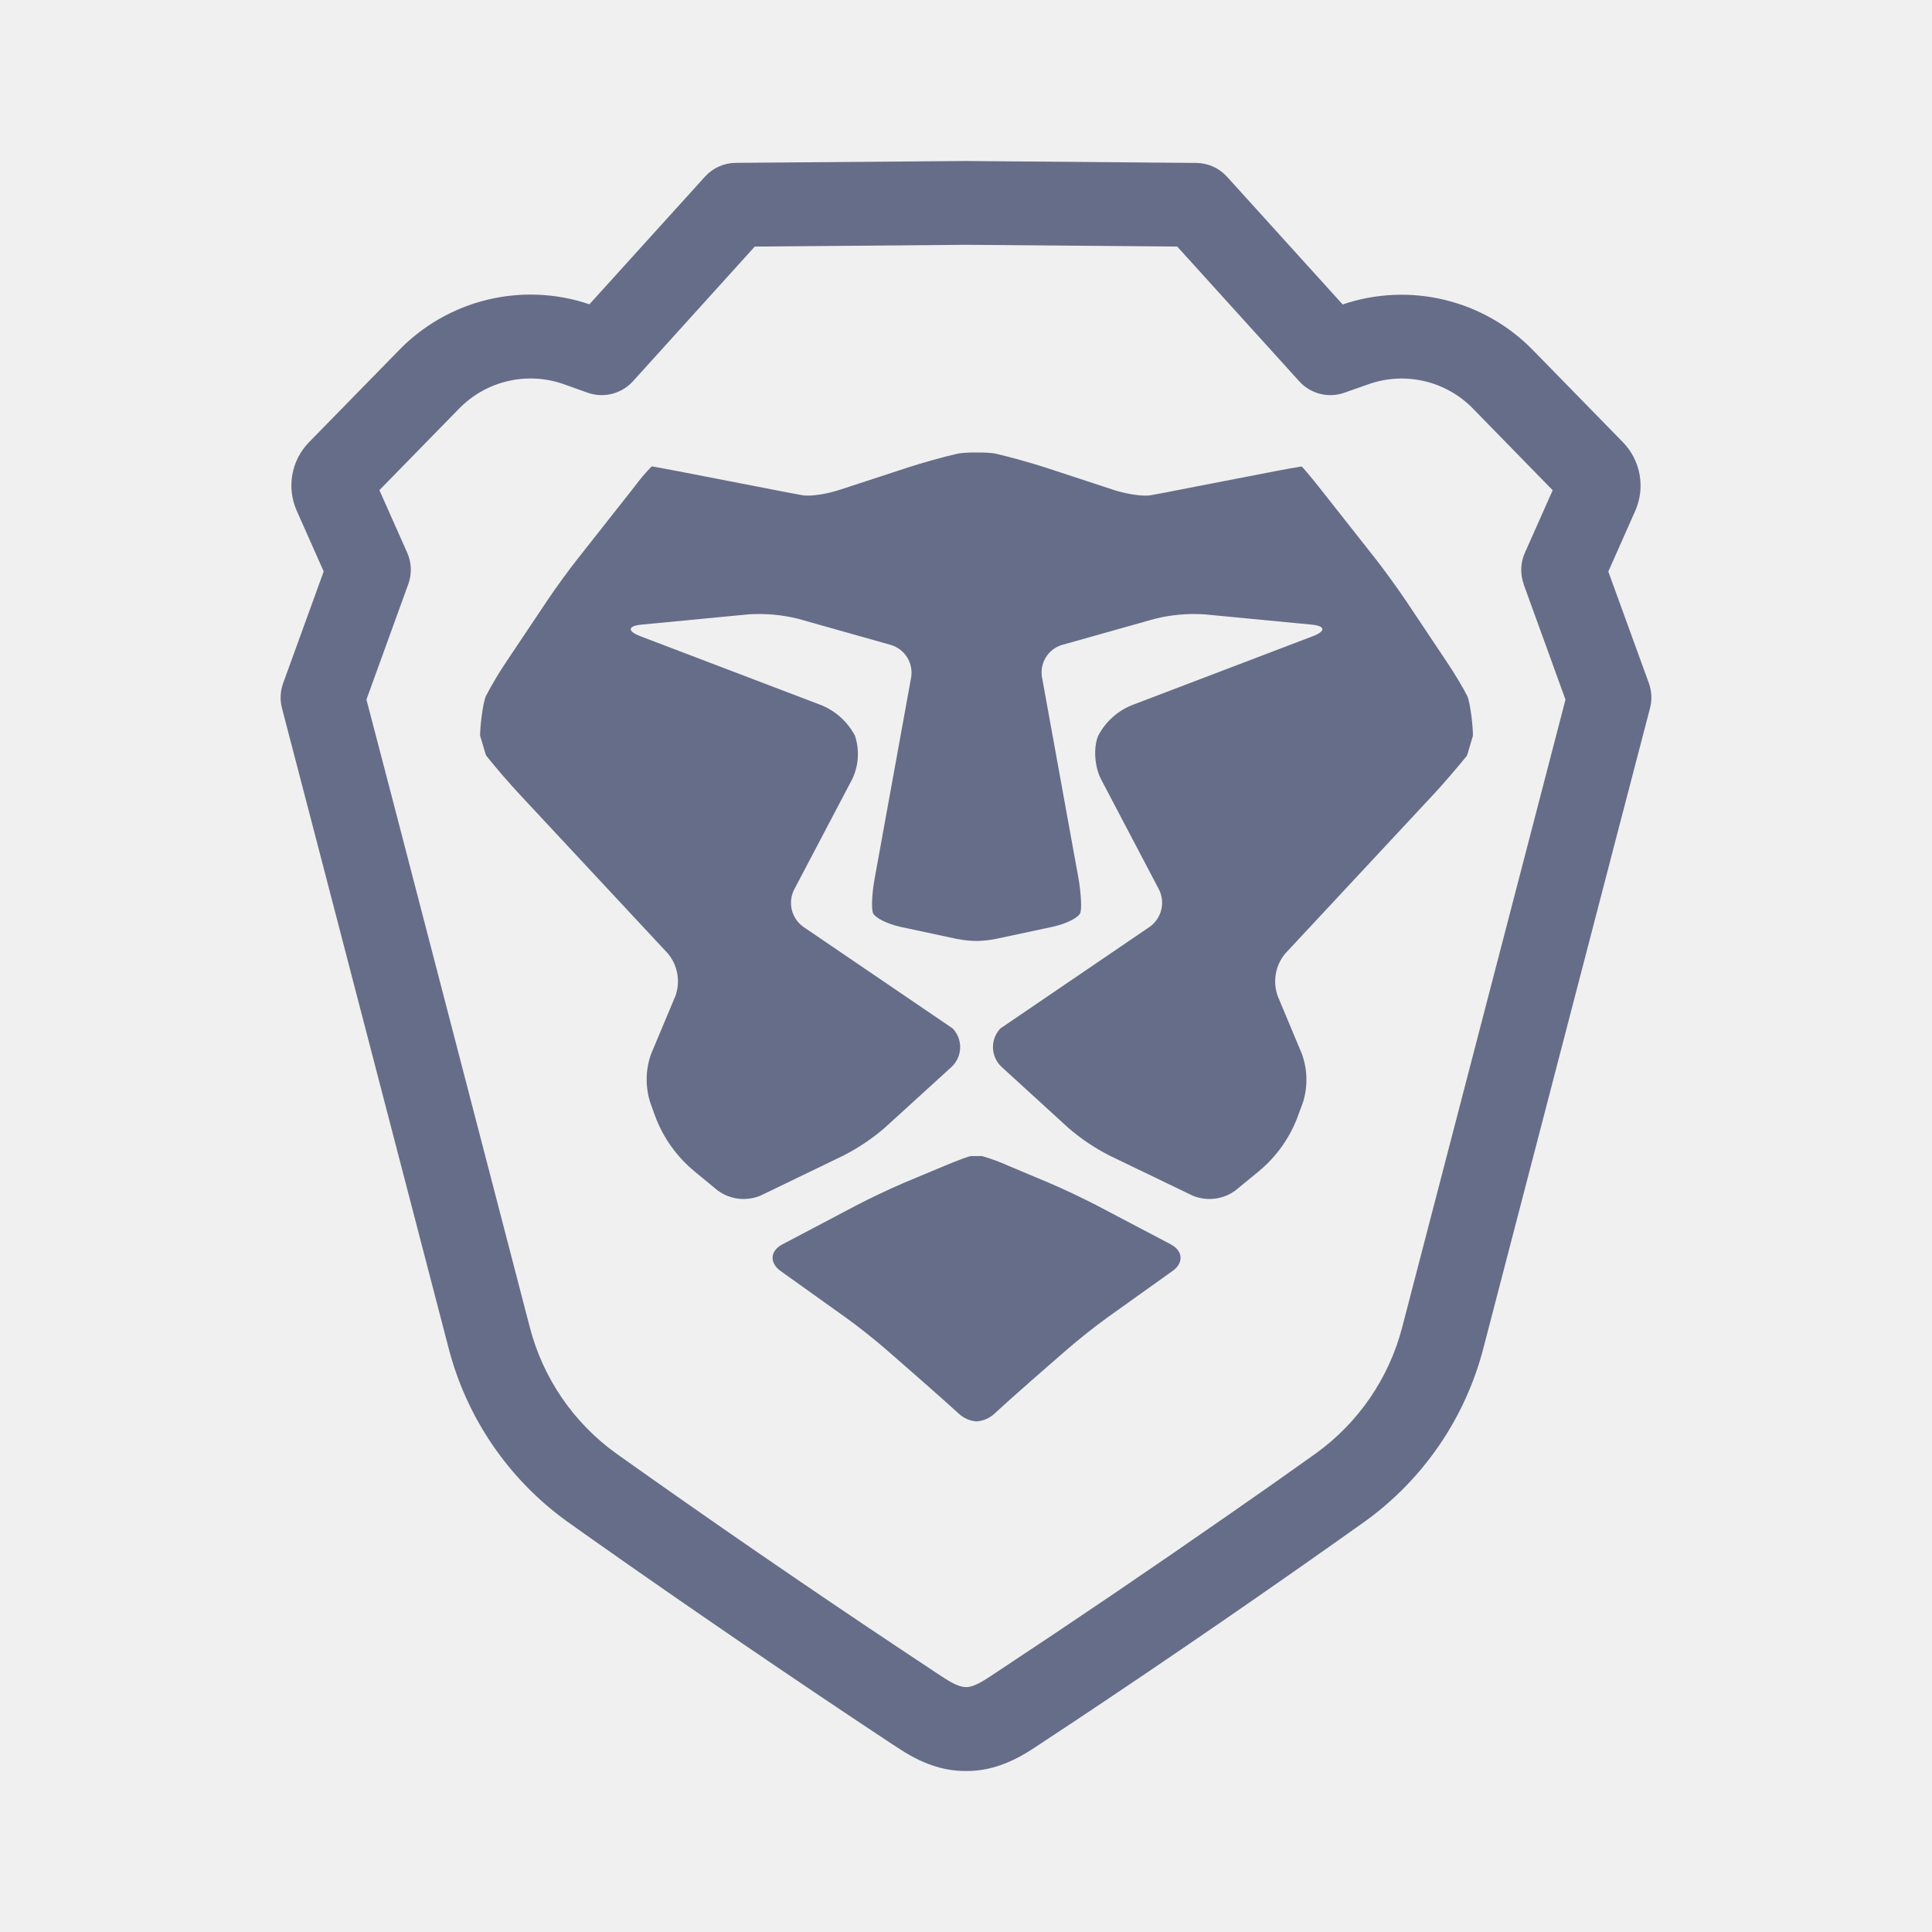
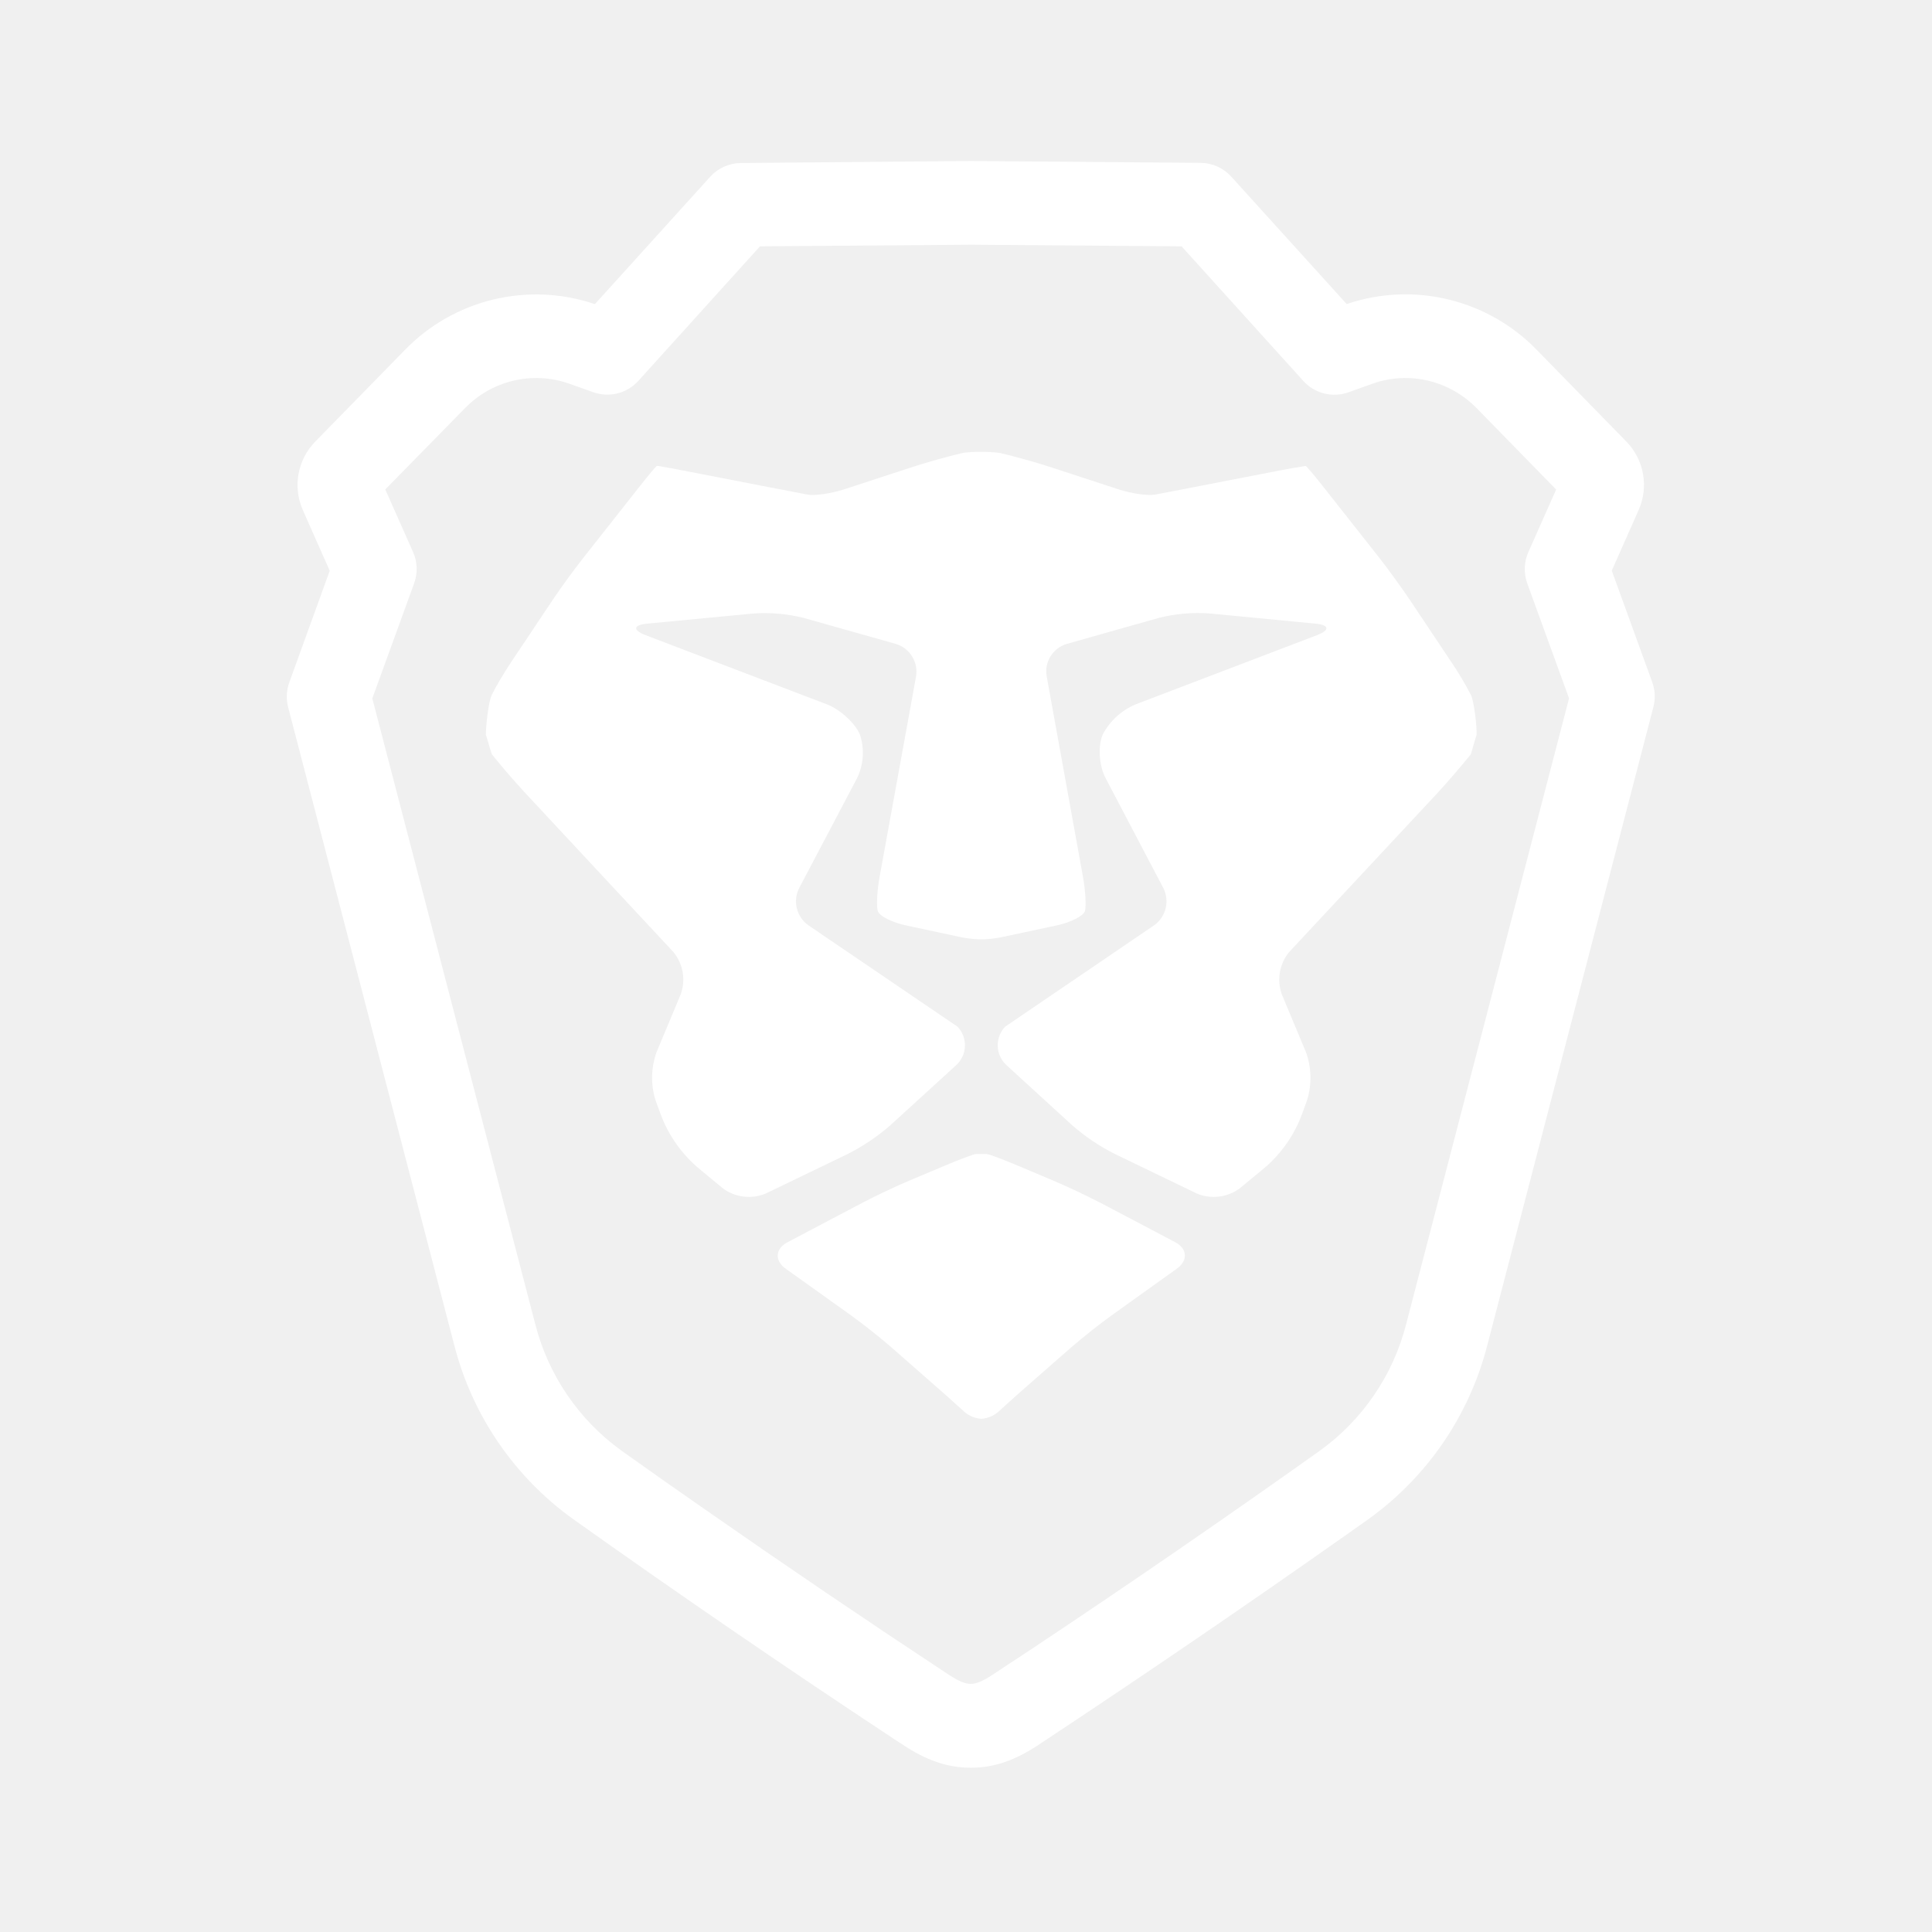
<svg xmlns="http://www.w3.org/2000/svg" fill="none" viewBox="0 0 24 24">
-   <path fill="#666D89" fill-rule="evenodd" d="M20.497 8.797a.521.521 0 0 0-.014-.31L19.979 7.1l.335-.755a.773.773 0 0 0-.156-.854l-1.11-1.136a2.279 2.279 0 0 0-2.369-.573l-1.436-1.586a.521.521 0 0 0-.382-.172L11.996 2l-2.857.023a.521.521 0 0 0-.382.172L7.322 3.78a2.278 2.278 0 0 0-2.37.575L3.84 5.492a.77.77 0 0 0-.155.85l.336.757-.504 1.389a.521.521 0 0 0-.014.31l.373 1.43 1.697 6.52A3.84 3.84 0 0 0 7.044 18.9l.302.214a153.5 153.5 0 0 0 3.733 2.55l.077.05c.279.185.547.288.847.286.294.002.565-.102.844-.287l.074-.049.445-.294a140.279 140.279 0 0 0 3.588-2.469 3.84 3.84 0 0 0 1.473-2.153l1.697-6.521.373-1.43Zm-1.57-1.54.52 1.434-.331 1.273-1.697 6.522a2.797 2.797 0 0 1-1.072 1.568 90.275 90.275 0 0 1-1.086.764 139.33 139.33 0 0 1-2.912 1.975l-.076.05c-.124.082-.21.115-.27.115-.066 0-.15-.032-.275-.114l-.077-.05-.44-.292a139.184 139.184 0 0 1-3.56-2.449 2.795 2.795 0 0 1-1.07-1.567L4.885 9.965 4.552 8.69l.52-1.434a.521.521 0 0 0-.013-.389l-.346-.778.985-1.008a1.24 1.24 0 0 1 1.304-.309l.297.106c.199.071.42.015.562-.14l1.515-1.675 2.628-.022 2.62.022 1.516 1.674a.521.521 0 0 0 .562.141L17 4.773a1.237 1.237 0 0 1 1.303.308l.985 1.009-.346.778a.521.521 0 0 0-.013.39Zm-4.384 8.2-.932-.49a9.453 9.453 0 0 0-.572-.27l-.507-.213a2.526 2.526 0 0 0-.333-.123h-.136c-.023 0-.173.056-.333.123l-.507.212c-.16.069-.418.19-.572.271l-.93.49c-.156.08-.165.231-.024.332l.808.577c.143.102.367.279.498.394l.228.199c.13.113.346.303.476.419l.216.194a.356.356 0 0 0 .208.085.36.36 0 0 0 .21-.085l.214-.194a47.7 47.7 0 0 1 .477-.42l.228-.198c.131-.115.354-.292.497-.394l.808-.577c.142-.1.132-.251-.022-.331Zm3.434-7.228c.098.146.21.334.25.418.039.085.073.396.07.494l-.026.086c-.043.151-.048.16-.048.16-.11.137-.296.354-.415.481l-1.842 1.977a.54.54 0 0 0-.094.528l.301.72a.945.945 0 0 1 .015.595l-.062.168a1.611 1.611 0 0 1-.49.695l-.29.238a.545.545 0 0 1-.53.064l-1.029-.496a2.556 2.556 0 0 1-.52-.35l-.823-.752a.336.336 0 0 1-.017-.479l1.857-1.264a.367.367 0 0 0 .114-.461l-.72-1.37c-.081-.154-.098-.398-.035-.543a.82.82 0 0 1 .41-.375l2.258-.861c.162-.062.154-.127-.02-.143l-1.325-.127a2.016 2.016 0 0 0-.62.055l-1.155.325a.356.356 0 0 0-.247.4l.454 2.503c.03.173.041.363.023.423-.02.06-.175.138-.345.175l-.703.15a1.329 1.329 0 0 1-.242.026 1.351 1.351 0 0 1-.243-.025l-.702-.15c-.17-.038-.324-.117-.343-.176-.02-.06-.01-.25.022-.423l.454-2.502a.36.36 0 0 0-.248-.4l-1.155-.326a2.013 2.013 0 0 0-.62-.055l-1.325.127c-.173.016-.182.08-.02.143l2.26.861a.83.83 0 0 1 .409.375.723.723 0 0 1-.035.544l-.72 1.369a.366.366 0 0 0 .112.461l1.858 1.264a.336.336 0 0 1-.017.48l-.823.75a2.59 2.59 0 0 1-.52.35l-1.029.497a.545.545 0 0 1-.53-.064l-.289-.238a1.624 1.624 0 0 1-.492-.695l-.06-.168a.945.945 0 0 1 .013-.595l.302-.72a.54.54 0 0 0-.093-.528L6.455 9.868a9.049 9.049 0 0 1-.415-.481s-.007-.009-.049-.16l-.027-.086c-.002-.098.033-.41.072-.494a4.46 4.46 0 0 1 .248-.418l.522-.78c.097-.145.266-.377.375-.514l.703-.892a2.34 2.34 0 0 1 .21-.248h.014s.14.025.312.058l1.077.209c.171.034.383.075.472.09.088.017.296-.012.461-.067l.85-.278c.167-.055.44-.132.61-.17 0 0 .068-.018.241-.016.173-.002.241.015.241.015.17.04.444.116.61.17l.85.279c.165.055.373.084.462.067.088-.015.3-.056.47-.09l1.079-.209a8.673 8.673 0 0 1 .326-.058c.006 0 .1.11.21.248l.703.892c.108.137.276.369.374.514l.521.78Z" clip-rule="evenodd" />
+   <path fill="#fff" d="M18.024 8.217a4.1 4.1 0 0 1 .249.417c.04.084.074.395.07.493l-.026.085c-.042.151-.047.16-.047.16-.11.136-.296.353-.414.48l-1.84 1.973a.539.539 0 0 0-.093.527l.3.718a.942.942 0 0 1 .015.594l-.061.168c-.098.27-.267.51-.489.693l-.289.238a.544.544 0 0 1-.53.064l-1.026-.495a2.556 2.556 0 0 1-.52-.35l-.82-.75a.335.335 0 0 1-.017-.478l1.853-1.261a.366.366 0 0 0 .113-.46l-.718-1.367c-.081-.154-.098-.398-.035-.542a.818.818 0 0 1 .408-.374l2.254-.86c.162-.062.154-.126-.019-.143L15.02 7.62a2.013 2.013 0 0 0-.619.054L13.248 8a.356.356 0 0 0-.246.4l.452 2.497c.03.172.041.362.023.422-.02.06-.174.138-.343.175l-.703.15a1.333 1.333 0 0 1-.24.025 1.357 1.357 0 0 1-.243-.025l-.701-.15c-.17-.037-.324-.116-.342-.175-.02-.06-.01-.25.021-.422L11.38 8.4a.36.36 0 0 0-.248-.4L9.98 7.675a2.01 2.01 0 0 0-.619-.054l-1.323.126c-.173.017-.181.08-.019.143l2.254.86c.162.062.347.23.409.374a.721.721 0 0 1-.035.542l-.72 1.367a.365.365 0 0 0 .113.46l1.855 1.261a.335.335 0 0 1-.017.478l-.822.75a2.581 2.581 0 0 1-.519.35l-1.026.495a.544.544 0 0 1-.53-.064l-.288-.238a1.621 1.621 0 0 1-.49-.694l-.061-.167a.943.943 0 0 1 .014-.594l.3-.718a.539.539 0 0 0-.092-.527L6.526 9.852a9.033 9.033 0 0 1-.414-.48s-.008-.009-.05-.16l-.026-.085c-.002-.098.032-.409.072-.493.04-.084.15-.272.247-.417l.521-.78a9.7 9.7 0 0 1 .374-.512l.702-.89c.108-.138.201-.248.209-.247h.014c0-.001.14.024.311.057l1.076.209.47.09c.088.017.295-.013.46-.067l.85-.278c.165-.054.438-.131.607-.17 0 0 .069-.017.241-.016.173 0 .24.016.24.016.17.039.444.116.609.17l.849.278c.164.054.372.084.46.067.089-.016.3-.057.47-.09l1.076-.209a8.685 8.685 0 0 1 .326-.057c.006-.001.1.109.209.247l.702.89c.108.137.275.368.373.513l.52.779Z" />
+   <path fill="#fff" d="m13.667 14.94.93.49c.154.08.163.23.022.33l-.806.577a7.845 7.845 0 0 0-.497.393l-.227.198-.476.418-.214.194a.359.359 0 0 1-.209.085.356.356 0 0 1-.208-.085l-.215-.194-.476-.418-.226-.198a7.865 7.865 0 0 0-.497-.393l-.807-.576c-.141-.1-.132-.25.023-.33l.93-.49c.153-.081.41-.202.57-.27l.506-.213c.16-.066.31-.122.333-.122h.135c.023 0 .172.056.333.122l.505.213c.16.068.417.189.571.27Z" />
+   <path fill="#fff" fill-rule="evenodd" d="M20.525 8.475a.52.52 0 0 1 .014.308l-2.065 7.935a3.832 3.832 0 0 1-1.47 2.15l-.3.212a153.49 153.49 0 0 1-3.726 2.544l-.074.049c-.278.185-.548.288-.842.286-.3.002-.567-.1-.845-.284l-.077-.05a139.3 139.3 0 0 1-4.027-2.759 3.831 3.831 0 0 1-1.468-2.148L3.579 8.784a.52.52 0 0 1 .015-.308l.502-1.386-.335-.756a.77.77 0 0 1 .155-.848l1.109-1.134a2.273 2.273 0 0 1 2.365-.574l1.433-1.583a.52.52 0 0 1 .381-.17L12.055 2l2.86.023a.52.52 0 0 1 .38.171l1.434 1.583a2.274 2.274 0 0 1 2.364.572l1.108 1.134a.77.77 0 0 1 .155.852l-.334.754.503 1.386Zm-1.033.202-.52-1.43a.52.52 0 0 1 .014-.389l.345-.777-.983-1.006c-.34-.35-.846-.47-1.3-.308l-.296.106a.52.52 0 0 1-.561-.14L14.678 3.06l-2.615-.02-2.622.02-1.512 1.672a.52.52 0 0 1-.56.14l-.298-.106a1.233 1.233 0 0 0-1.3.31L4.786 6.08l.345.777a.52.52 0 0 1 .014.388l-.52 1.431 2.026 7.78a2.79 2.79 0 0 0 1.067 1.563 99.9 99.9 0 0 0 1.086.764 138.329 138.329 0 0 0 2.906 1.971l.077.05c.124.082.208.115.274.114.06 0 .146-.032.27-.114l.075-.05.44-.29a138.765 138.765 0 0 0 3.55-2.443 2.79 2.79 0 0 0 1.07-1.565l2.025-7.78Z" clip-rule="evenodd" />
</svg>
